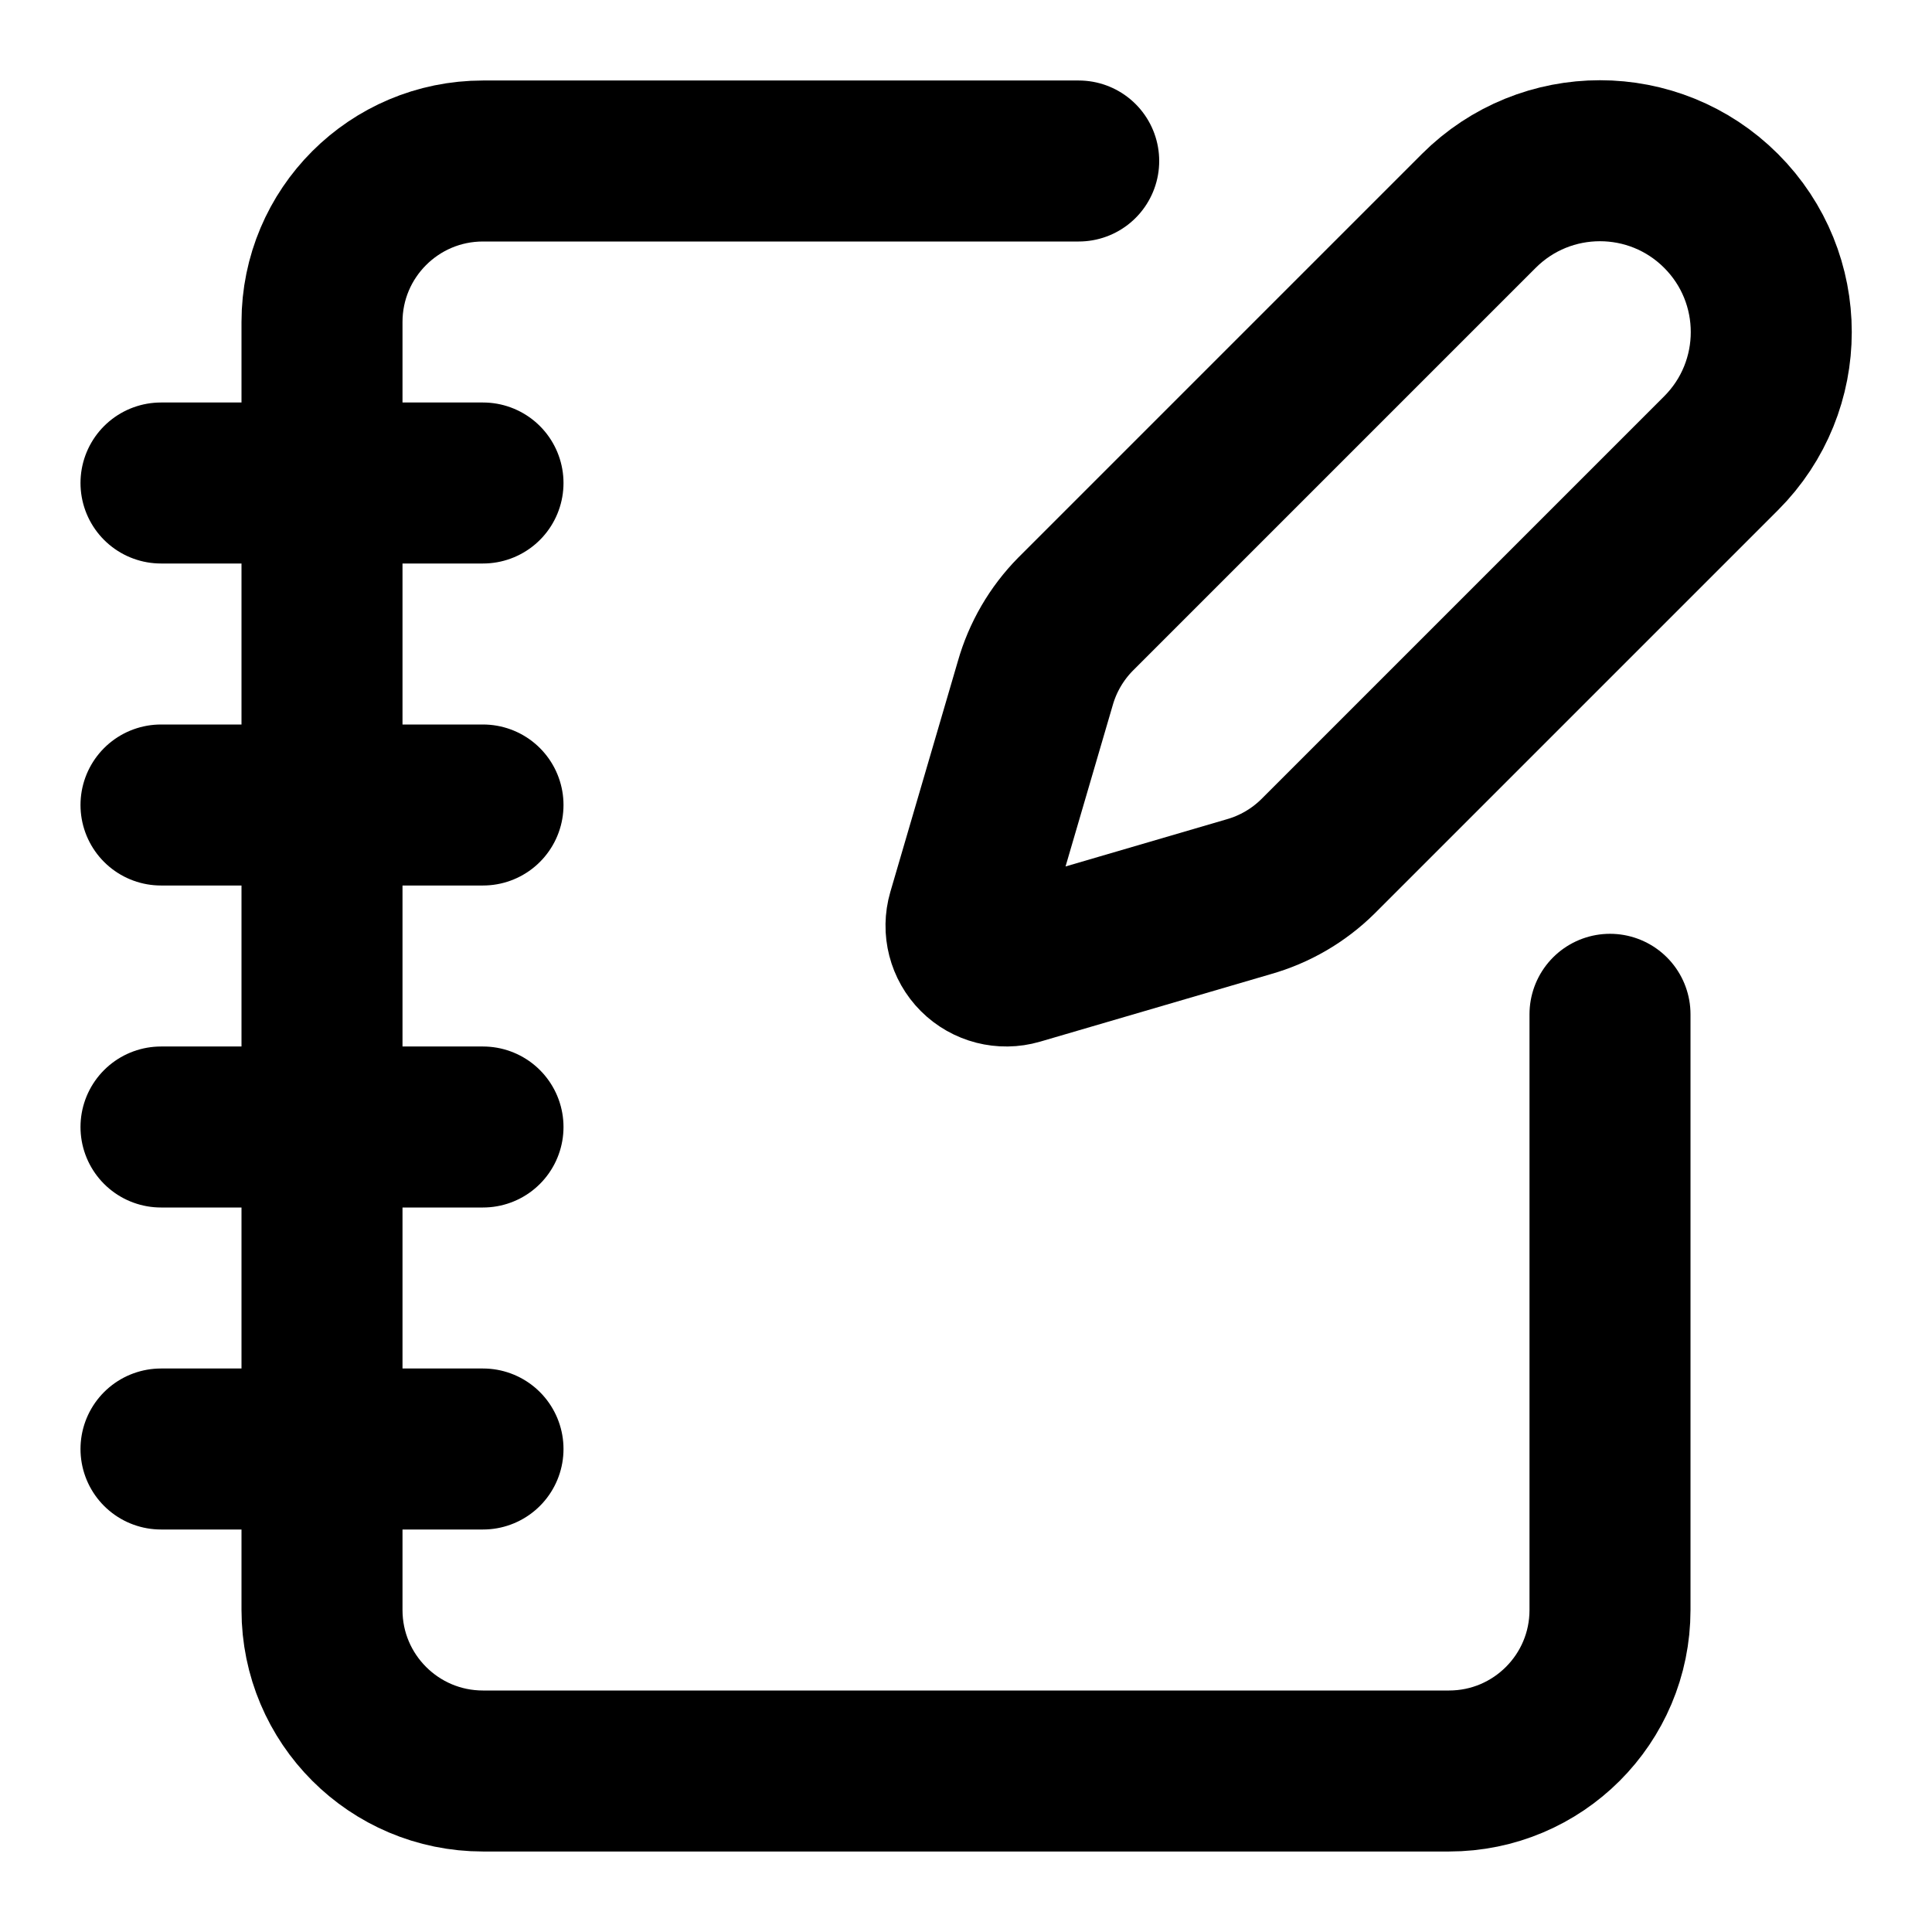
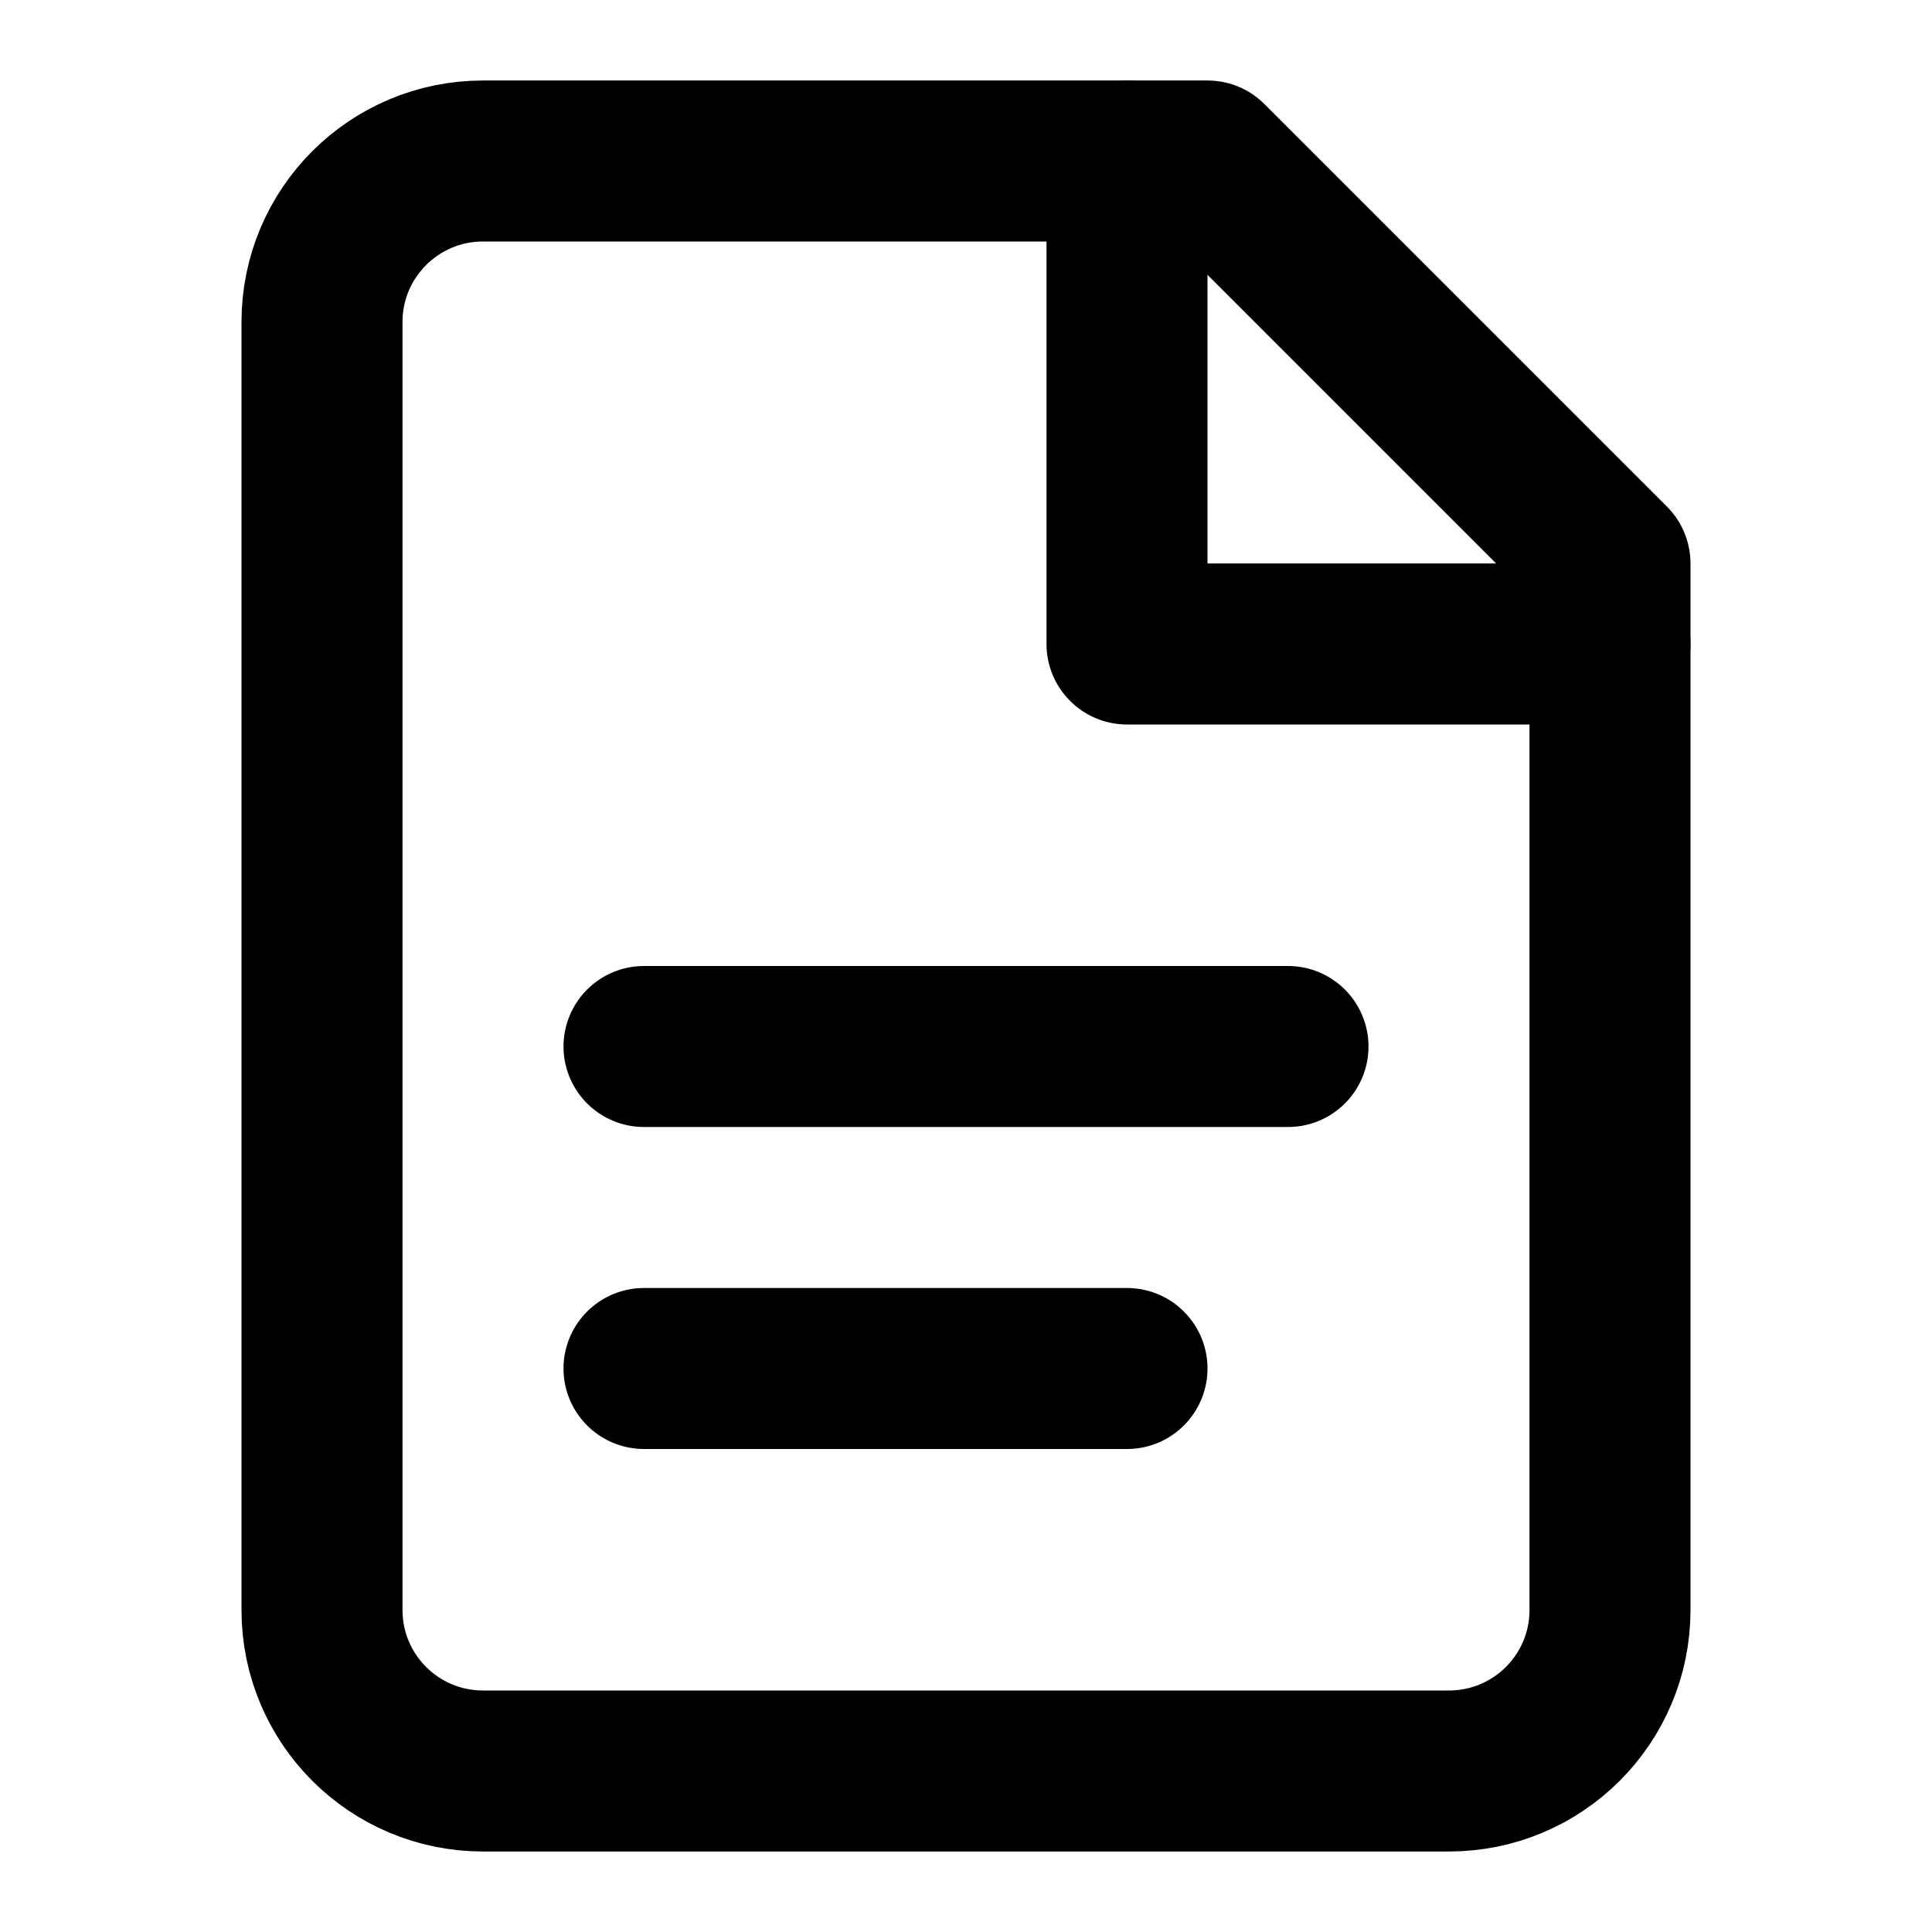
- <svg xmlns="http://www.w3.org/2000/svg" width="14" height="14" viewBox="0 0 24 24" fill="none" stroke="#000" stroke-width="2" stroke-linecap="round" stroke-linejoin="round" aria-hidden="true">
-   <path d="M13.4 2H6a2 2 0 0 0-2 2v16a2 2 0 0 0 2 2h12a2 2 0 0 0 2-2v-7.4" />
-   <path d="M2 6h4M2 10h4M2 14h4M2 18h4" />
-   <path d="M21.38 5.63a1 1 0 0 0-3.01-3.01l-5.01 5.01a2 2 0 0 0-.5.86l-.84 2.87a.5.5 0 0 0 .62.62l2.87-.84a2 2 0 0 0 .86-.5z" />
+ <svg xmlns="http://www.w3.org/2000/svg" width="18" height="18" viewBox="0 0 24 24" fill="none" stroke="#000" stroke-width="2" stroke-linecap="round" stroke-linejoin="round" aria-hidden="true">
+   <path d="M6 2h9l5 5v13a2 2 0 0 1-2 2H6a2 2 0 0 1-2-2V4a2 2 0 0 1 2-2z" />
+   <path d="M14 2v6h6" />
+   <path d="M8 13h8" />
+   <path d="M8 17h6" />
</svg>
